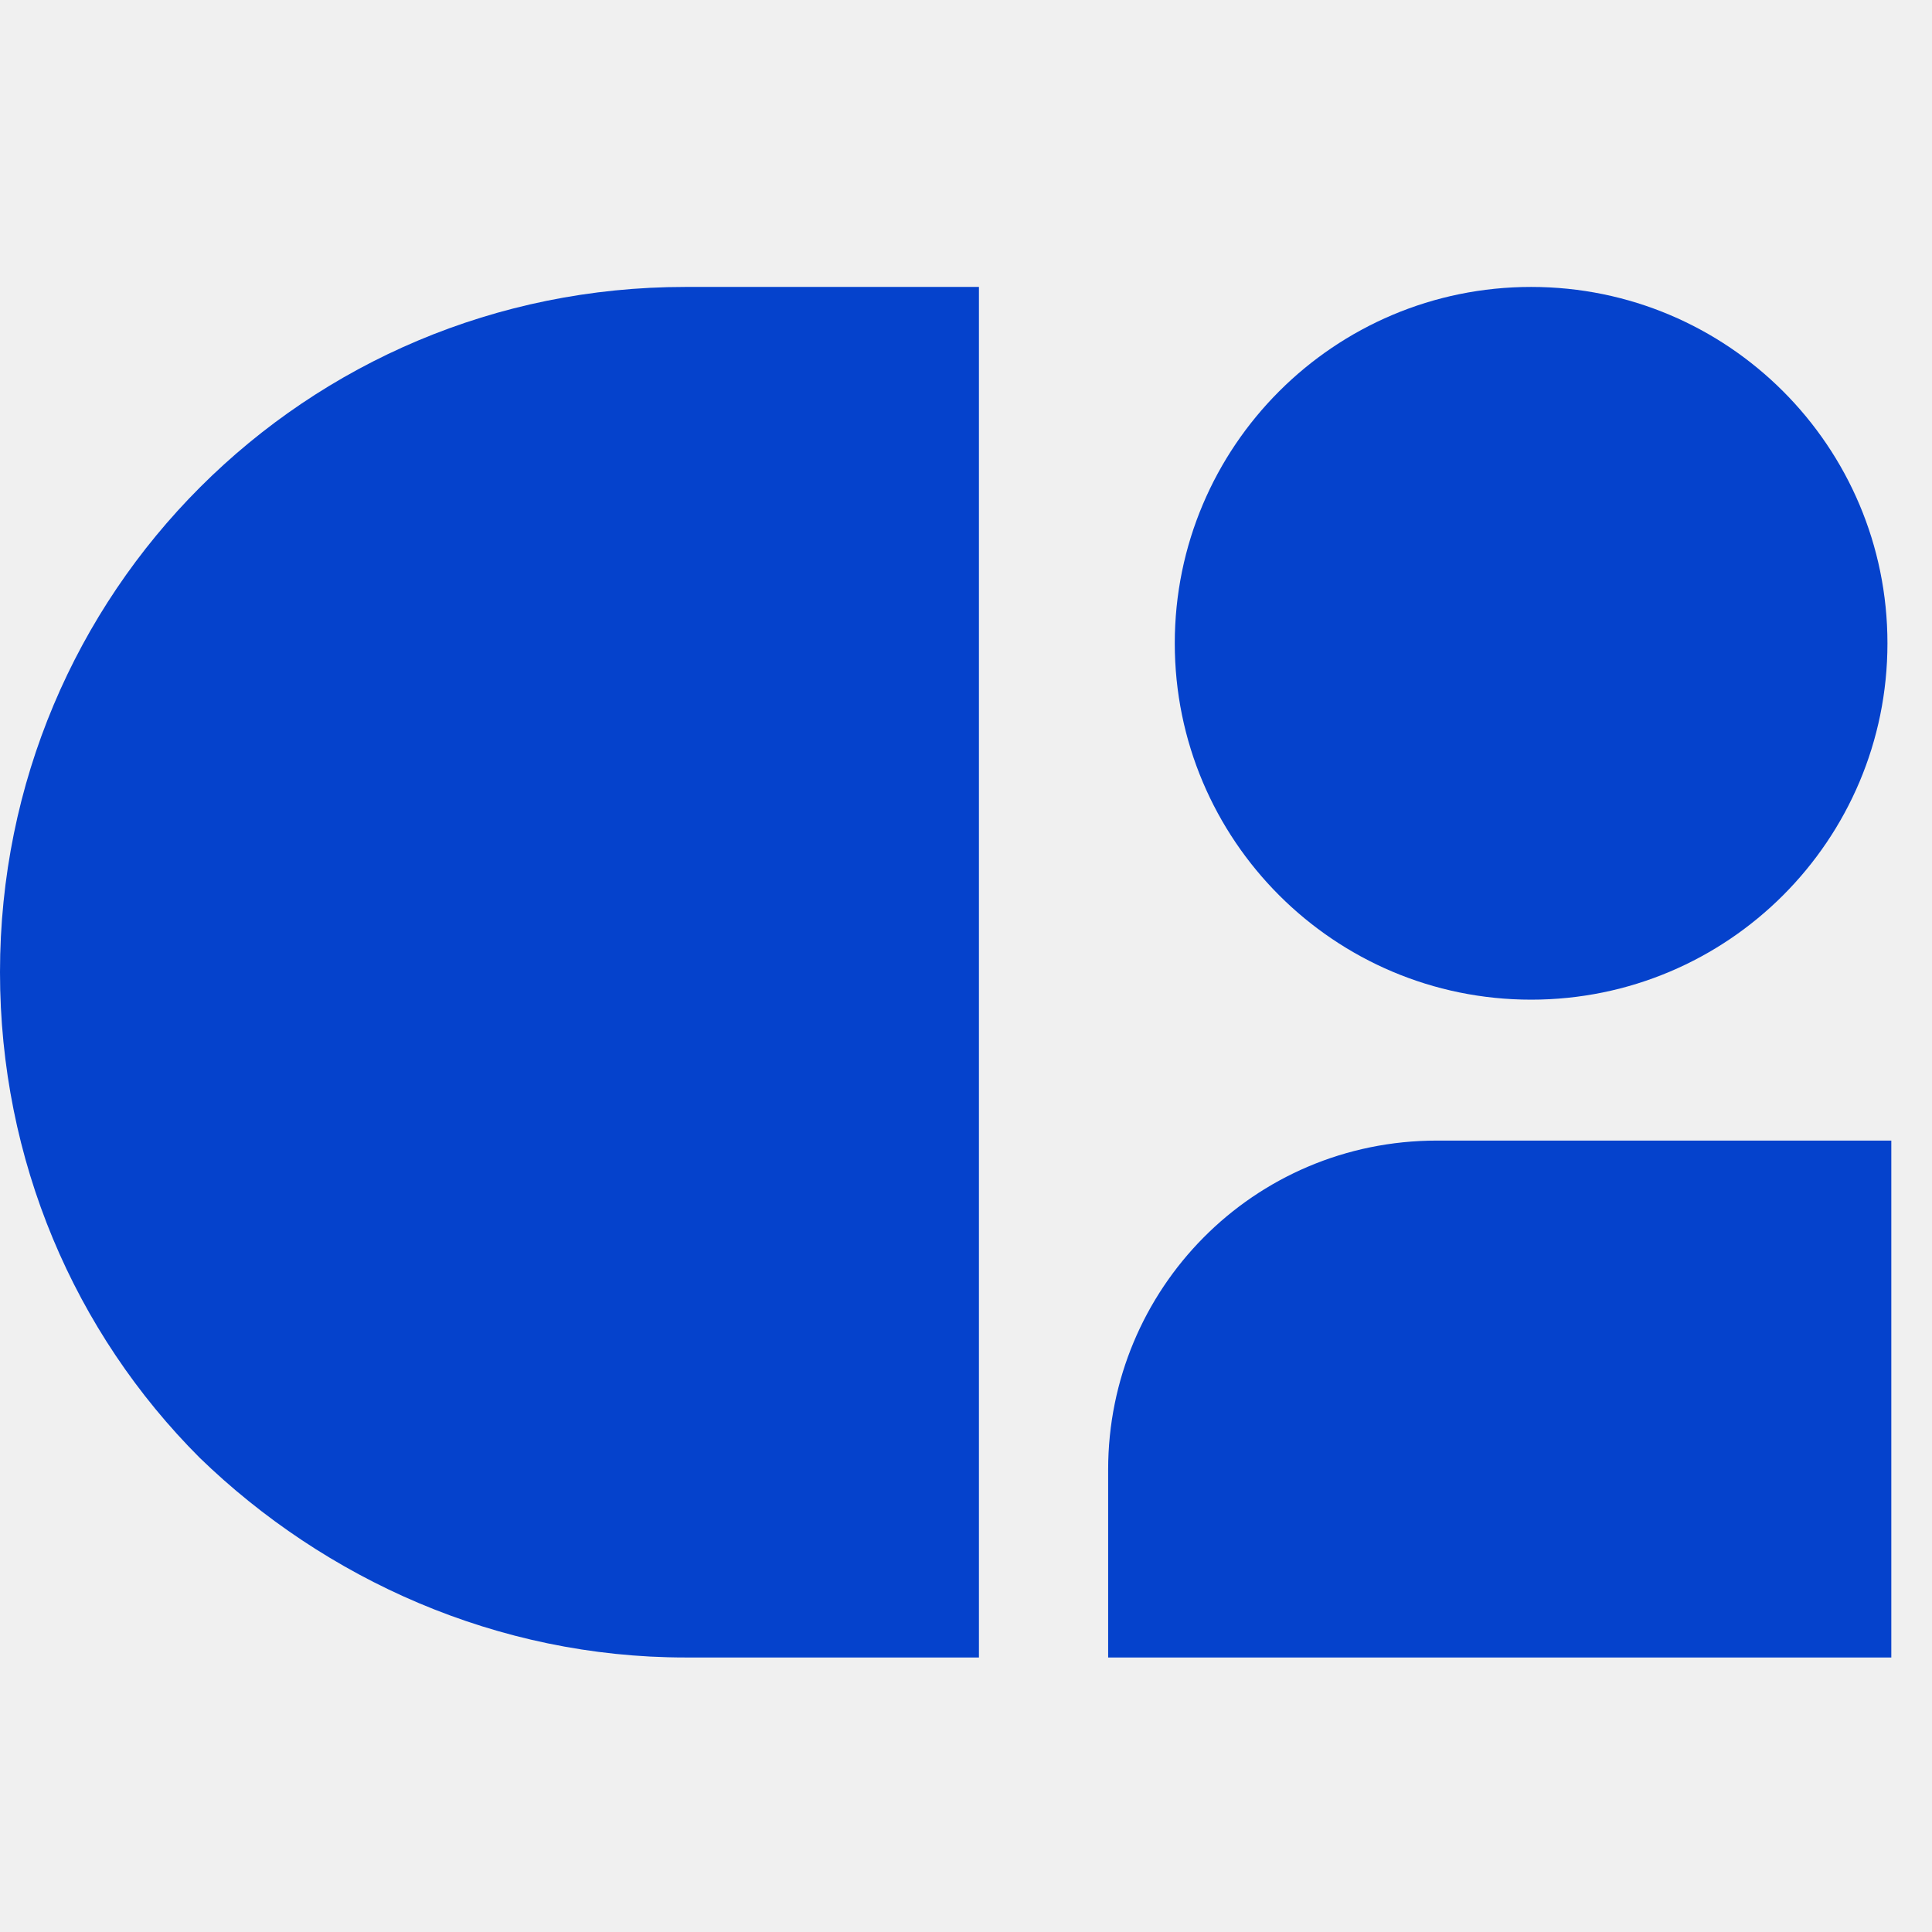
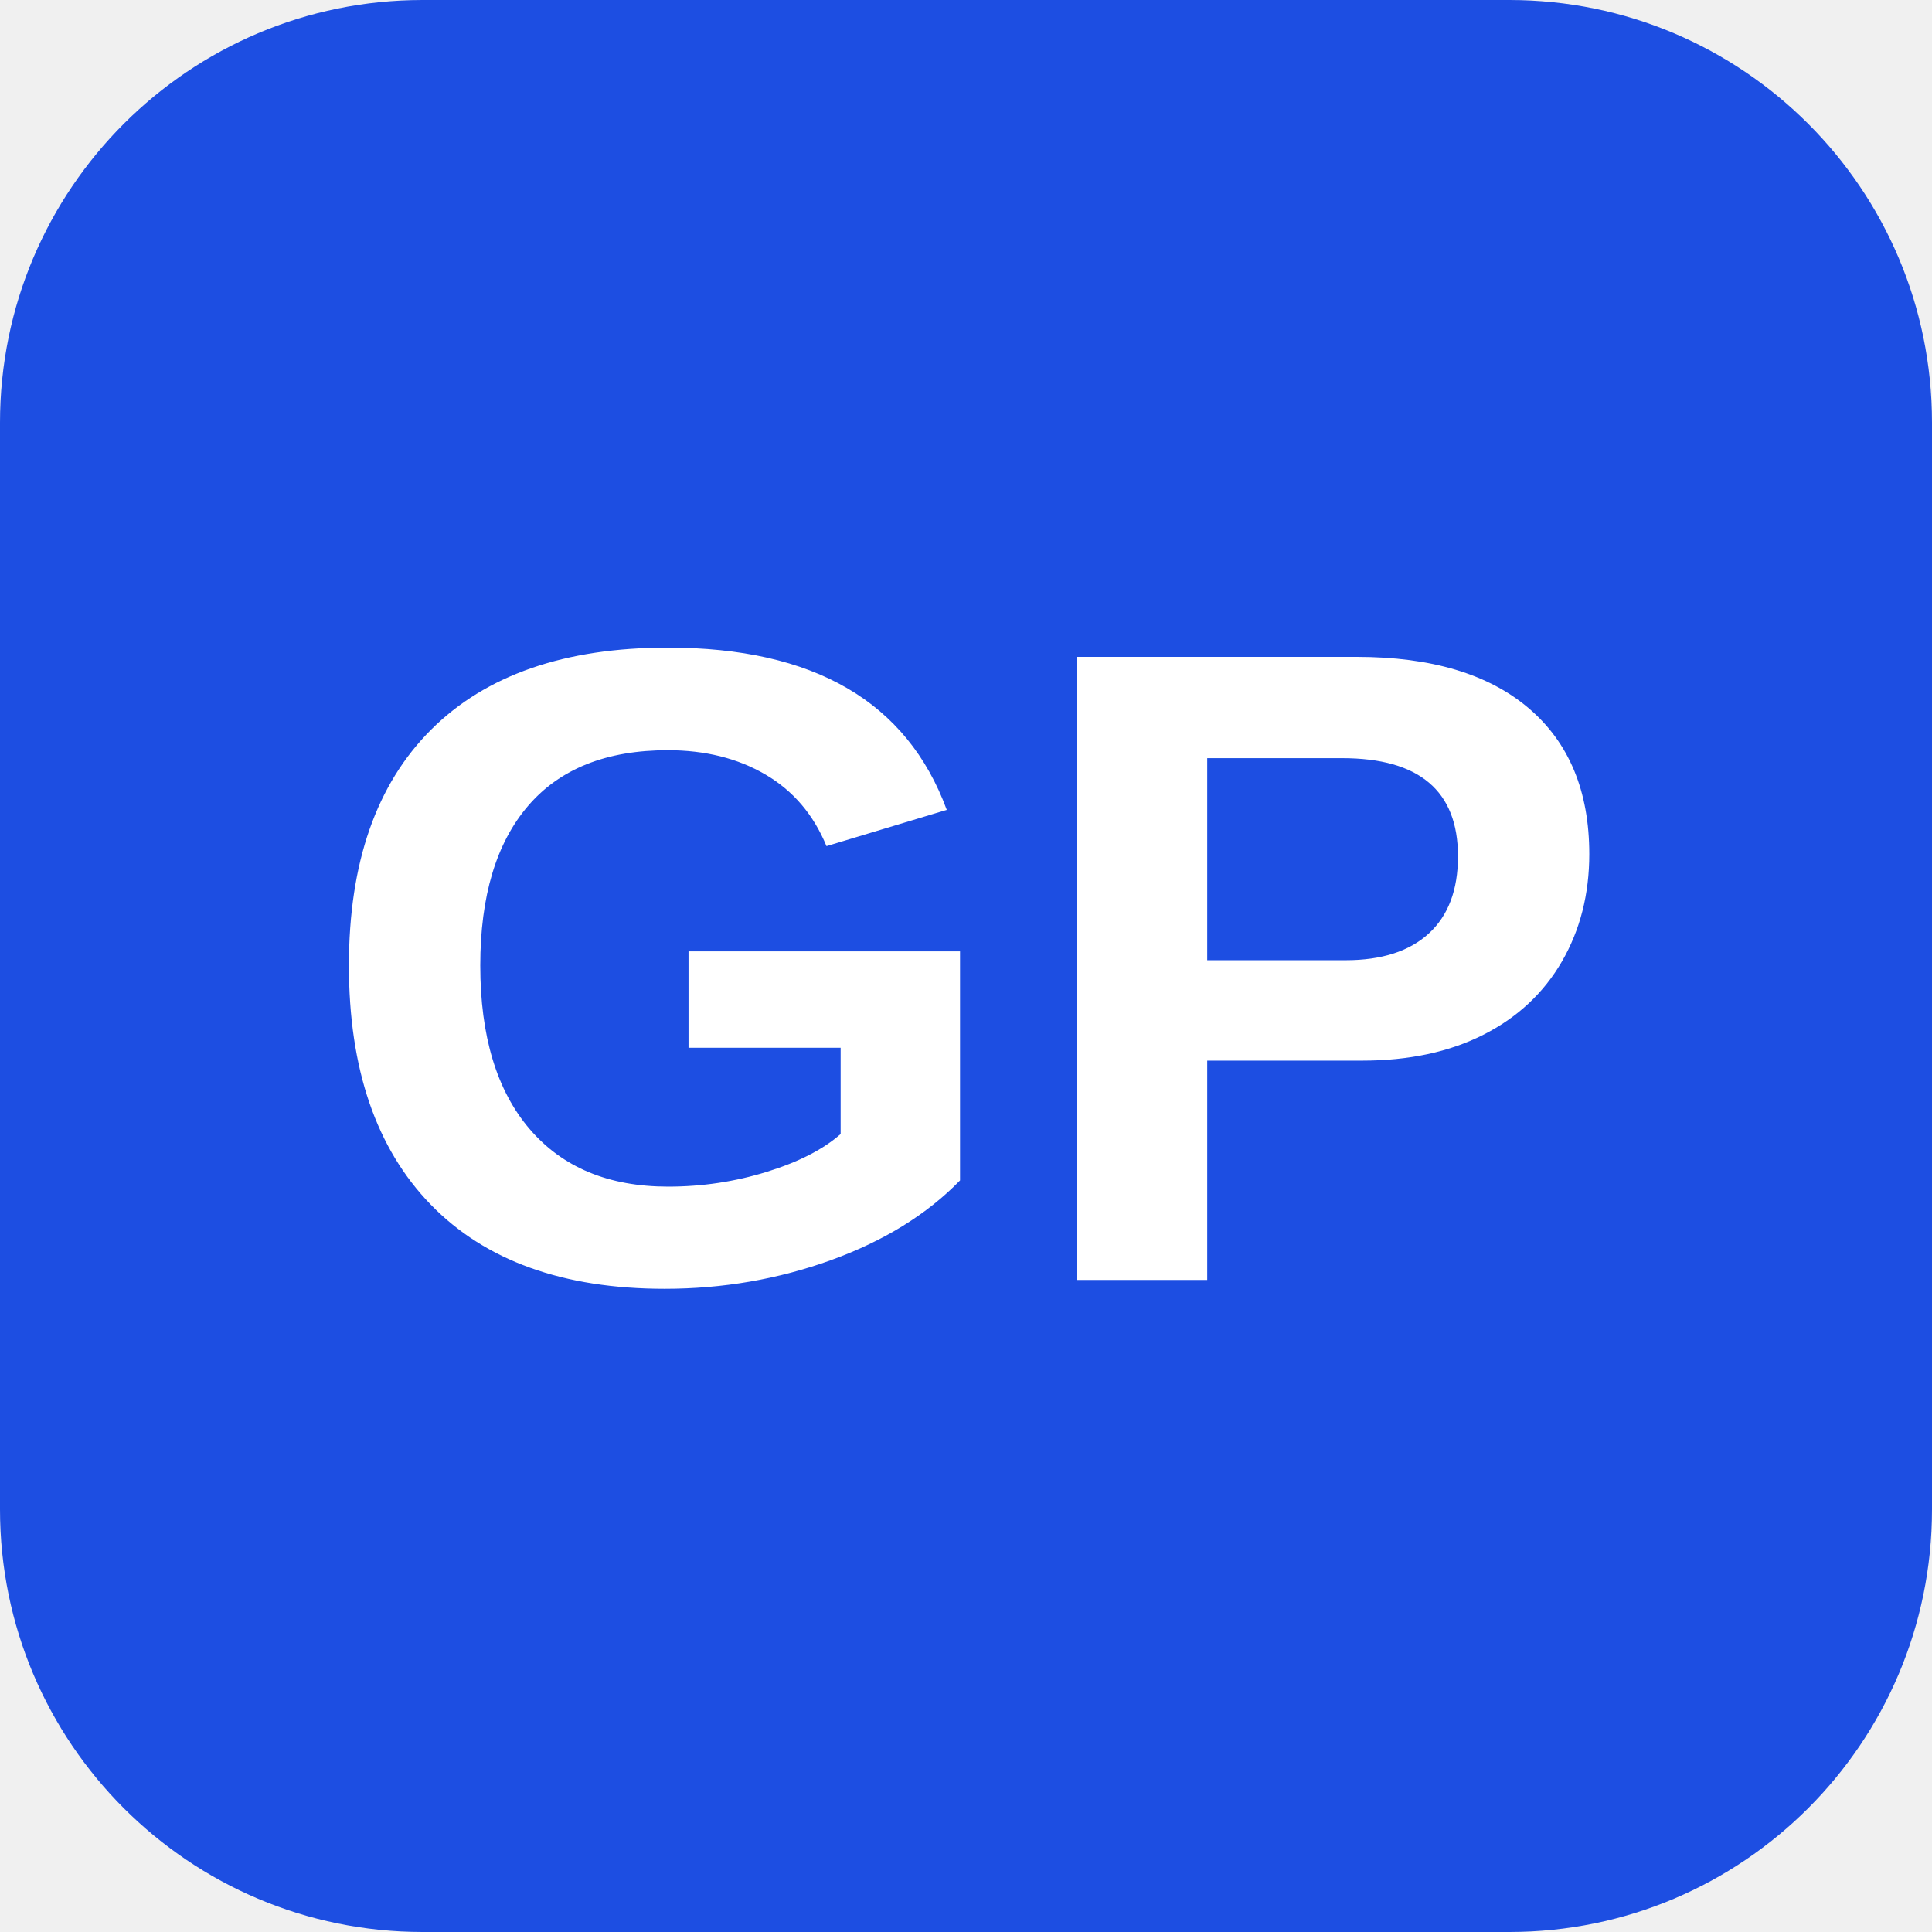
- <svg xmlns="http://www.w3.org/2000/svg" width="192" height="192" viewBox="0 -4.5 33 33" fill="none">
-   <path d="M26.153 12.575C29.515 12.575 32.239 9.849 32.239 6.488C32.239 3.126 29.515 0.401 26.153 0.401C22.791 0.401 20.066 3.126 20.066 6.488C20.066 9.849 22.791 12.575 26.153 12.575Z" fill="#0542CC" />
-   <path d="M32.305 14.982V23.811H18.928V20.601C18.928 17.524 21.402 14.982 24.546 14.982H32.305Z" fill="#0542CC" />
-   <path d="M16.721 0.401V23.811H11.705C8.494 23.811 5.551 22.474 3.411 20.4C1.271 18.26 0 15.317 0 12.106C0 5.618 5.217 0.401 11.705 0.401H16.721Z" fill="#0542CC" />
+ <svg xmlns="http://www.w3.org/2000/svg" width="192" height="192" viewBox="0 0 512 512">
+   <rect width="512" height="512" rx="112" fill="#1D4EE2" />
+   <text x="256" y="256" text-anchor="middle" dominant-baseline="central" font-family="Arial, Helvetica, sans-serif" font-weight="700" font-size="240" fill="#fff">GP</text>
</svg>
